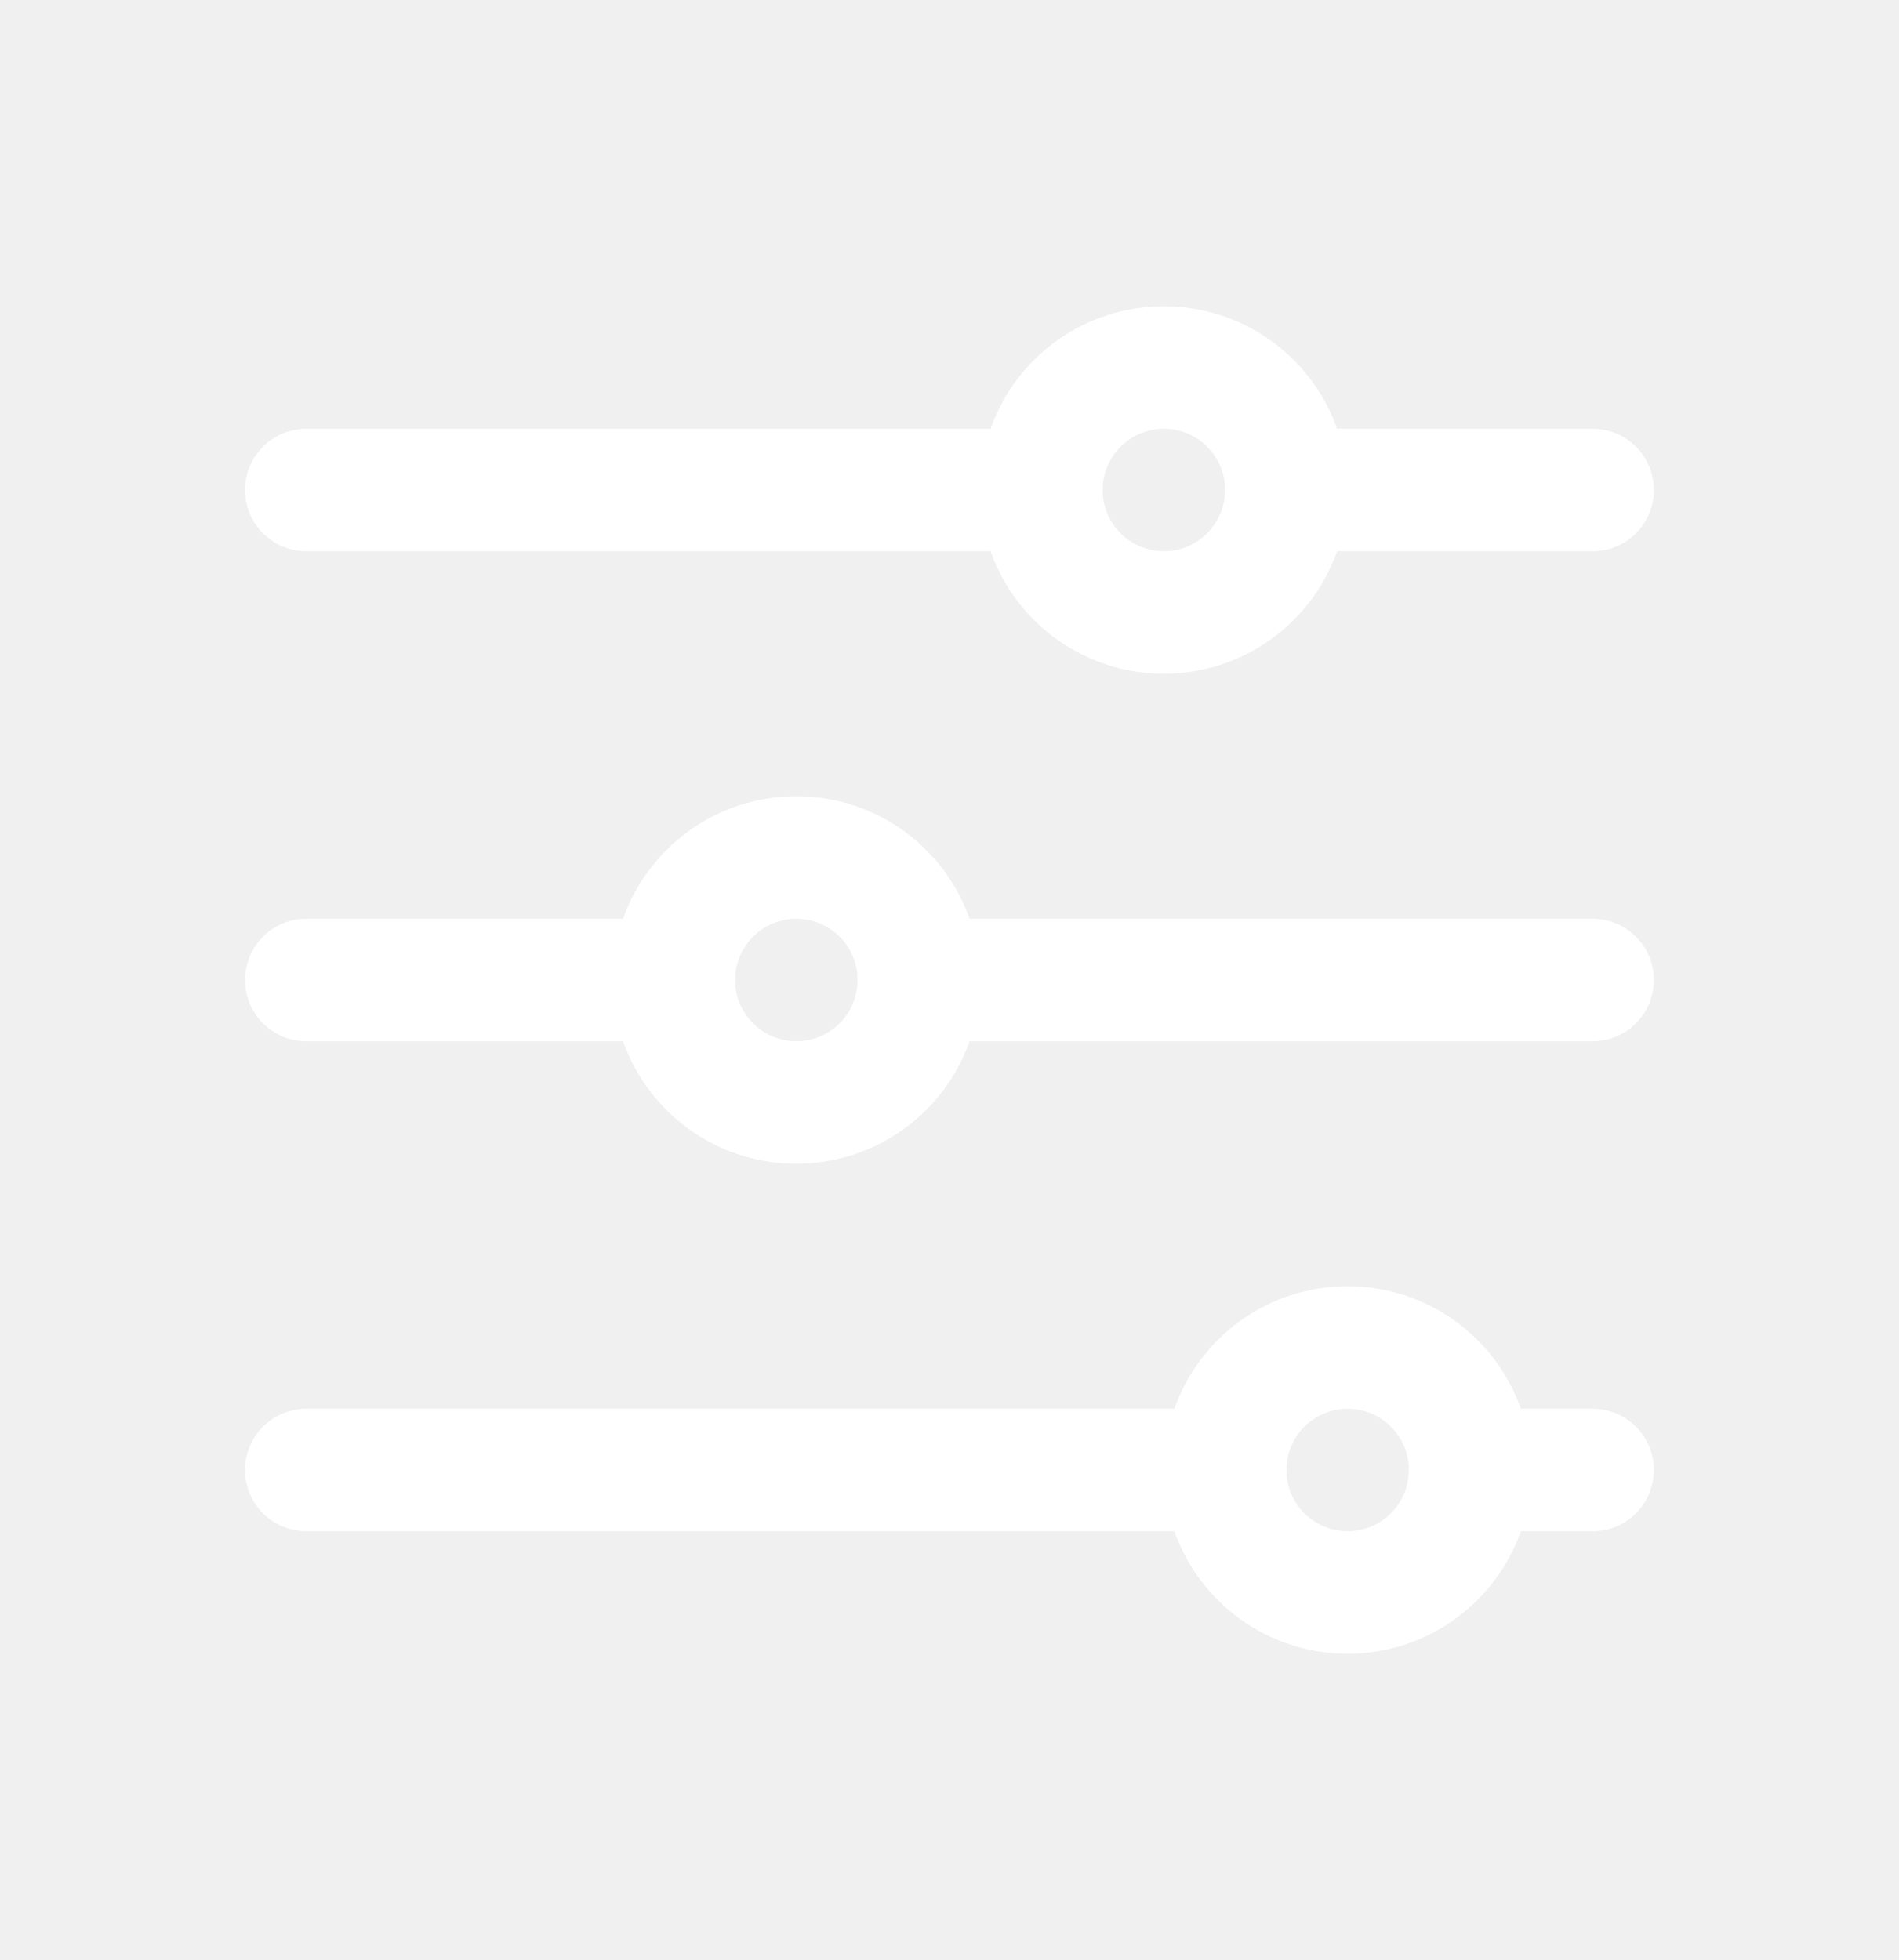
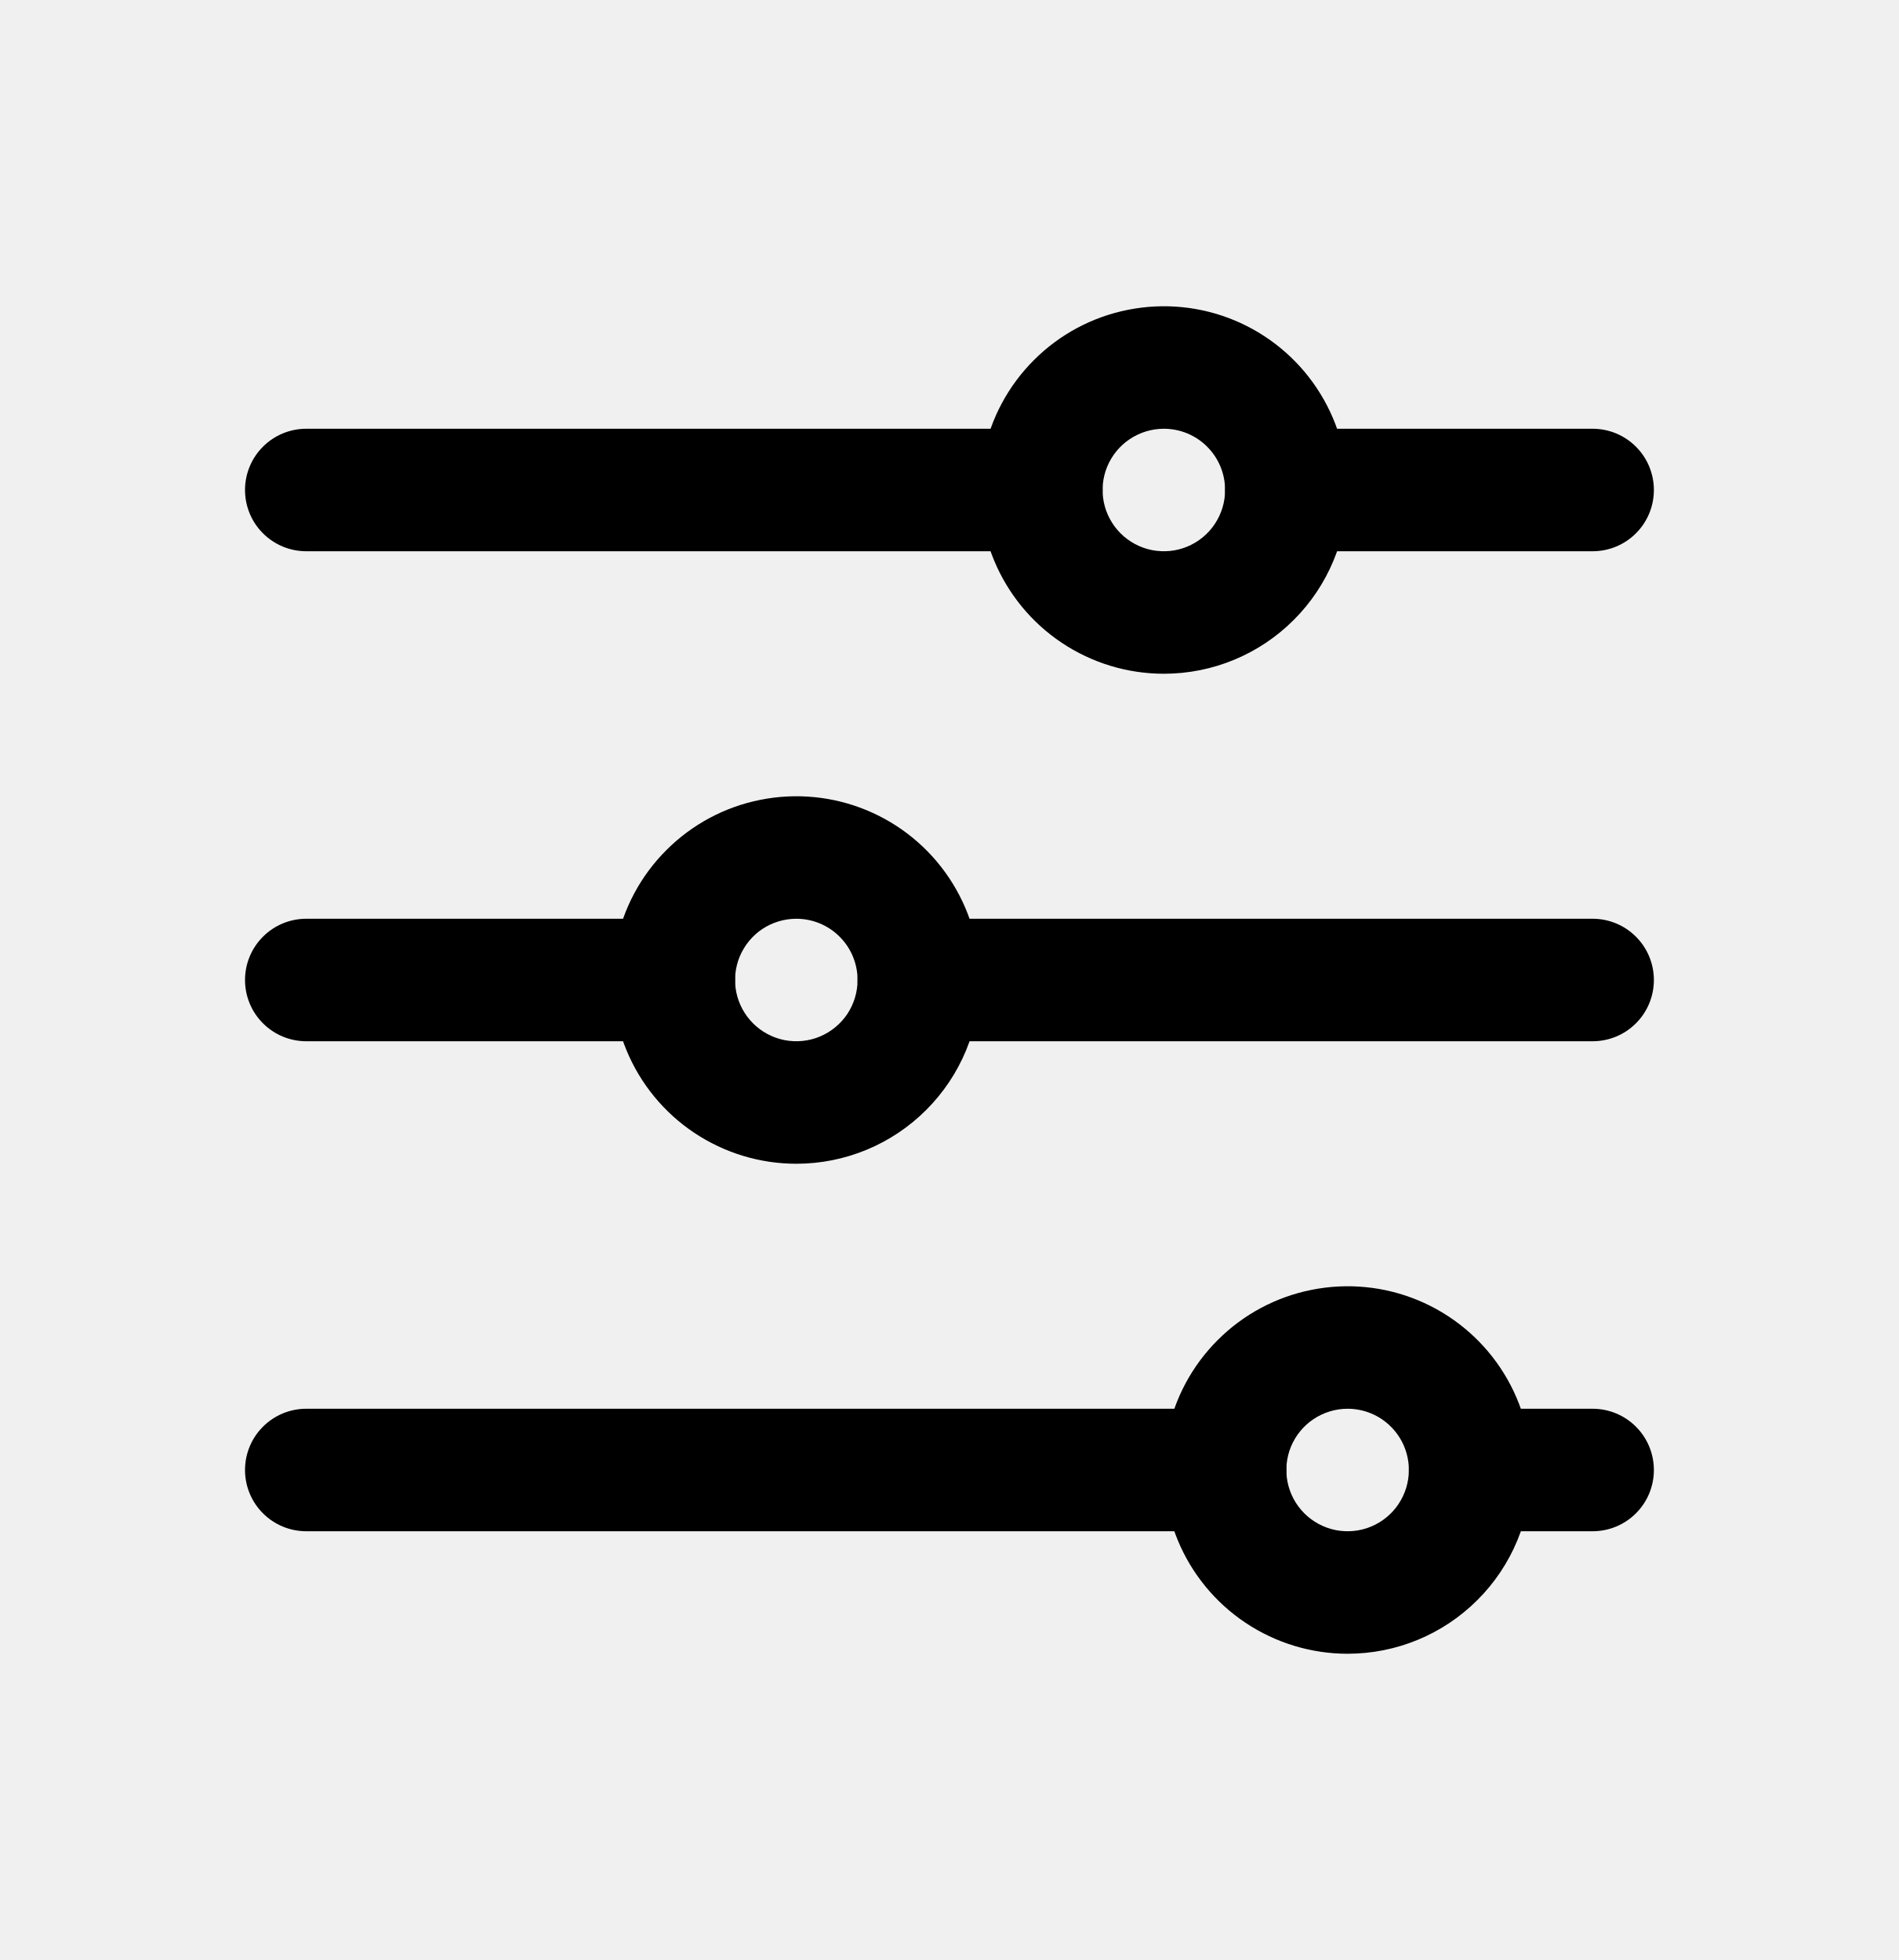
- <svg xmlns="http://www.w3.org/2000/svg" width="31" height="32" viewBox="0 0 31 32" fill="none">
-   <path d="M19 11C18.407 11 17.827 10.824 17.333 10.494C16.84 10.165 16.455 9.696 16.228 9.148C16.001 8.6 15.942 7.997 16.058 7.415C16.173 6.833 16.459 6.298 16.879 5.879C17.298 5.459 17.833 5.173 18.415 5.058C18.997 4.942 19.6 5.001 20.148 5.228C20.696 5.455 21.165 5.84 21.494 6.333C21.824 6.827 22 7.407 22 8C22 8.796 21.684 9.559 21.121 10.121C20.559 10.684 19.796 11 19 11ZM19 7C18.802 7 18.609 7.059 18.444 7.169C18.28 7.278 18.152 7.435 18.076 7.617C18 7.8 17.981 8.001 18.019 8.195C18.058 8.389 18.153 8.567 18.293 8.707C18.433 8.847 18.611 8.942 18.805 8.981C18.999 9.019 19.2 9 19.383 8.924C19.565 8.848 19.722 8.72 19.831 8.556C19.941 8.391 20 8.198 20 8C20 7.735 19.895 7.48 19.707 7.293C19.52 7.105 19.265 7 19 7ZM13 19C12.407 19 11.827 18.824 11.333 18.494C10.84 18.165 10.455 17.696 10.228 17.148C10.001 16.6 9.942 15.997 10.058 15.415C10.173 14.833 10.459 14.298 10.879 13.879C11.298 13.459 11.833 13.173 12.415 13.058C12.997 12.942 13.6 13.001 14.148 13.228C14.696 13.455 15.165 13.84 15.494 14.333C15.824 14.827 16 15.407 16 16C16 16.796 15.684 17.559 15.121 18.121C14.559 18.684 13.796 19 13 19ZM13 15C12.802 15 12.609 15.059 12.444 15.168C12.28 15.278 12.152 15.435 12.076 15.617C12 15.8 11.981 16.001 12.019 16.195C12.058 16.389 12.153 16.567 12.293 16.707C12.433 16.847 12.611 16.942 12.805 16.981C12.999 17.019 13.2 17 13.383 16.924C13.565 16.848 13.722 16.72 13.832 16.556C13.941 16.391 14 16.198 14 16C14 15.735 13.895 15.48 13.707 15.293C13.52 15.105 13.265 15 13 15ZM22 27C21.407 27 20.827 26.824 20.333 26.494C19.84 26.165 19.455 25.696 19.228 25.148C19.001 24.6 18.942 23.997 19.058 23.415C19.173 22.833 19.459 22.298 19.879 21.879C20.298 21.459 20.833 21.173 21.415 21.058C21.997 20.942 22.6 21.001 23.148 21.228C23.696 21.455 24.165 21.84 24.494 22.333C24.824 22.827 25 23.407 25 24C25 24.796 24.684 25.559 24.121 26.121C23.559 26.684 22.796 27 22 27ZM22 23C21.802 23 21.609 23.059 21.444 23.169C21.28 23.278 21.152 23.435 21.076 23.617C21 23.8 20.981 24.001 21.019 24.195C21.058 24.389 21.153 24.567 21.293 24.707C21.433 24.847 21.611 24.942 21.805 24.981C21.999 25.019 22.2 25 22.383 24.924C22.565 24.848 22.722 24.72 22.831 24.556C22.941 24.391 23 24.198 23 24C23 23.735 22.895 23.48 22.707 23.293C22.52 23.105 22.265 23 22 23Z" fill="white" />
-   <path d="M26 9H21C20.735 9 20.48 8.895 20.293 8.707C20.105 8.52 20 8.265 20 8C20 7.735 20.105 7.48 20.293 7.293C20.48 7.105 20.735 7 21 7H26C26.265 7 26.52 7.105 26.707 7.293C26.895 7.48 27 7.735 27 8C27 8.265 26.895 8.52 26.707 8.707C26.52 8.895 26.265 9 26 9ZM17 9H5C4.735 9 4.48 8.895 4.293 8.707C4.105 8.52 4 8.265 4 8C4 7.735 4.105 7.48 4.293 7.293C4.48 7.105 4.735 7 5 7H17C17.265 7 17.52 7.105 17.707 7.293C17.895 7.48 18 7.735 18 8C18 8.265 17.895 8.52 17.707 8.707C17.52 8.895 17.265 9 17 9ZM26 17H15C14.735 17 14.48 16.895 14.293 16.707C14.105 16.52 14 16.265 14 16C14 15.735 14.105 15.48 14.293 15.293C14.48 15.105 14.735 15 15 15H26C26.265 15 26.52 15.105 26.707 15.293C26.895 15.48 27 15.735 27 16C27 16.265 26.895 16.52 26.707 16.707C26.52 16.895 26.265 17 26 17ZM11 17H5C4.735 17 4.48 16.895 4.293 16.707C4.105 16.52 4 16.265 4 16C4 15.735 4.105 15.48 4.293 15.293C4.48 15.105 4.735 15 5 15H11C11.265 15 11.52 15.105 11.707 15.293C11.895 15.48 12 15.735 12 16C12 16.265 11.895 16.52 11.707 16.707C11.52 16.895 11.265 17 11 17ZM26 25H24C23.735 25 23.48 24.895 23.293 24.707C23.105 24.52 23 24.265 23 24C23 23.735 23.105 23.48 23.293 23.293C23.48 23.105 23.735 23 24 23H26C26.265 23 26.52 23.105 26.707 23.293C26.895 23.48 27 23.735 27 24C27 24.265 26.895 24.52 26.707 24.707C26.52 24.895 26.265 25 26 25ZM20 25H5C4.735 25 4.48 24.895 4.293 24.707C4.105 24.52 4 24.265 4 24C4 23.735 4.105 23.48 4.293 23.293C4.48 23.105 4.735 23 5 23H20C20.265 23 20.52 23.105 20.707 23.293C20.895 23.48 21 23.735 21 24C21 24.265 20.895 24.52 20.707 24.707C20.52 24.895 20.265 25 20 25Z" fill="white" />
+ <svg xmlns="http://www.w3.org/2000/svg" width="31" height="32" viewBox="0 0 31 32" fill="current">
+   <path d="M19 11C18.407 11 17.827 10.824 17.333 10.494C16.84 10.165 16.455 9.696 16.228 9.148C16.001 8.6 15.942 7.997 16.058 7.415C16.173 6.833 16.459 6.298 16.879 5.879C17.298 5.459 17.833 5.173 18.415 5.058C18.997 4.942 19.6 5.001 20.148 5.228C20.696 5.455 21.165 5.84 21.494 6.333C21.824 6.827 22 7.407 22 8C22 8.796 21.684 9.559 21.121 10.121C20.559 10.684 19.796 11 19 11ZM19 7C18.802 7 18.609 7.059 18.444 7.169C18.28 7.278 18.152 7.435 18.076 7.617C18 7.8 17.981 8.001 18.019 8.195C18.058 8.389 18.153 8.567 18.293 8.707C18.433 8.847 18.611 8.942 18.805 8.981C18.999 9.019 19.2 9 19.383 8.924C19.565 8.848 19.722 8.72 19.831 8.556C19.941 8.391 20 8.198 20 8C20 7.735 19.895 7.48 19.707 7.293C19.52 7.105 19.265 7 19 7ZM13 19C12.407 19 11.827 18.824 11.333 18.494C10.84 18.165 10.455 17.696 10.228 17.148C10.001 16.6 9.942 15.997 10.058 15.415C10.173 14.833 10.459 14.298 10.879 13.879C11.298 13.459 11.833 13.173 12.415 13.058C12.997 12.942 13.6 13.001 14.148 13.228C14.696 13.455 15.165 13.84 15.494 14.333C15.824 14.827 16 15.407 16 16C16 16.796 15.684 17.559 15.121 18.121C14.559 18.684 13.796 19 13 19ZM13 15C12.802 15 12.609 15.059 12.444 15.168C12.28 15.278 12.152 15.435 12.076 15.617C12 15.8 11.981 16.001 12.019 16.195C12.058 16.389 12.153 16.567 12.293 16.707C12.433 16.847 12.611 16.942 12.805 16.981C12.999 17.019 13.2 17 13.383 16.924C13.565 16.848 13.722 16.72 13.832 16.556C13.941 16.391 14 16.198 14 16C14 15.735 13.895 15.48 13.707 15.293C13.52 15.105 13.265 15 13 15ZM22 27C21.407 27 20.827 26.824 20.333 26.494C19.84 26.165 19.455 25.696 19.228 25.148C19.001 24.6 18.942 23.997 19.058 23.415C19.173 22.833 19.459 22.298 19.879 21.879C20.298 21.459 20.833 21.173 21.415 21.058C21.997 20.942 22.6 21.001 23.148 21.228C23.696 21.455 24.165 21.84 24.494 22.333C24.824 22.827 25 23.407 25 24C25 24.796 24.684 25.559 24.121 26.121C23.559 26.684 22.796 27 22 27ZM22 23C21.802 23 21.609 23.059 21.444 23.169C21.28 23.278 21.152 23.435 21.076 23.617C21 23.8 20.981 24.001 21.019 24.195C21.058 24.389 21.153 24.567 21.293 24.707C21.433 24.847 21.611 24.942 21.805 24.981C21.999 25.019 22.2 25 22.383 24.924C22.565 24.848 22.722 24.72 22.831 24.556C22.941 24.391 23 24.198 23 24C23 23.735 22.895 23.48 22.707 23.293C22.52 23.105 22.265 23 22 23Z" fill="current" />
+   <path d="M26 9H21C20.735 9 20.48 8.895 20.293 8.707C20.105 8.52 20 8.265 20 8C20 7.735 20.105 7.48 20.293 7.293C20.48 7.105 20.735 7 21 7H26C26.265 7 26.52 7.105 26.707 7.293C26.895 7.48 27 7.735 27 8C27 8.265 26.895 8.52 26.707 8.707C26.52 8.895 26.265 9 26 9ZM17 9H5C4.735 9 4.48 8.895 4.293 8.707C4.105 8.52 4 8.265 4 8C4 7.735 4.105 7.48 4.293 7.293C4.48 7.105 4.735 7 5 7H17C17.265 7 17.52 7.105 17.707 7.293C17.895 7.48 18 7.735 18 8C18 8.265 17.895 8.52 17.707 8.707C17.52 8.895 17.265 9 17 9ZM26 17H15C14.735 17 14.48 16.895 14.293 16.707C14.105 16.52 14 16.265 14 16C14 15.735 14.105 15.48 14.293 15.293C14.48 15.105 14.735 15 15 15H26C26.265 15 26.52 15.105 26.707 15.293C26.895 15.48 27 15.735 27 16C27 16.265 26.895 16.52 26.707 16.707C26.52 16.895 26.265 17 26 17ZM11 17H5C4.735 17 4.48 16.895 4.293 16.707C4.105 16.52 4 16.265 4 16C4 15.735 4.105 15.48 4.293 15.293C4.48 15.105 4.735 15 5 15H11C11.265 15 11.52 15.105 11.707 15.293C11.895 15.48 12 15.735 12 16C12 16.265 11.895 16.52 11.707 16.707C11.52 16.895 11.265 17 11 17ZM26 25H24C23.735 25 23.48 24.895 23.293 24.707C23.105 24.52 23 24.265 23 24C23 23.735 23.105 23.48 23.293 23.293C23.48 23.105 23.735 23 24 23H26C26.265 23 26.52 23.105 26.707 23.293C26.895 23.48 27 23.735 27 24C27 24.265 26.895 24.52 26.707 24.707C26.52 24.895 26.265 25 26 25ZM20 25H5C4.735 25 4.48 24.895 4.293 24.707C4.105 24.52 4 24.265 4 24C4 23.735 4.105 23.48 4.293 23.293C4.48 23.105 4.735 23 5 23H20C20.265 23 20.52 23.105 20.707 23.293C20.895 23.48 21 23.735 21 24C21 24.265 20.895 24.52 20.707 24.707C20.52 24.895 20.265 25 20 25Z" fill="current" />
</svg>
